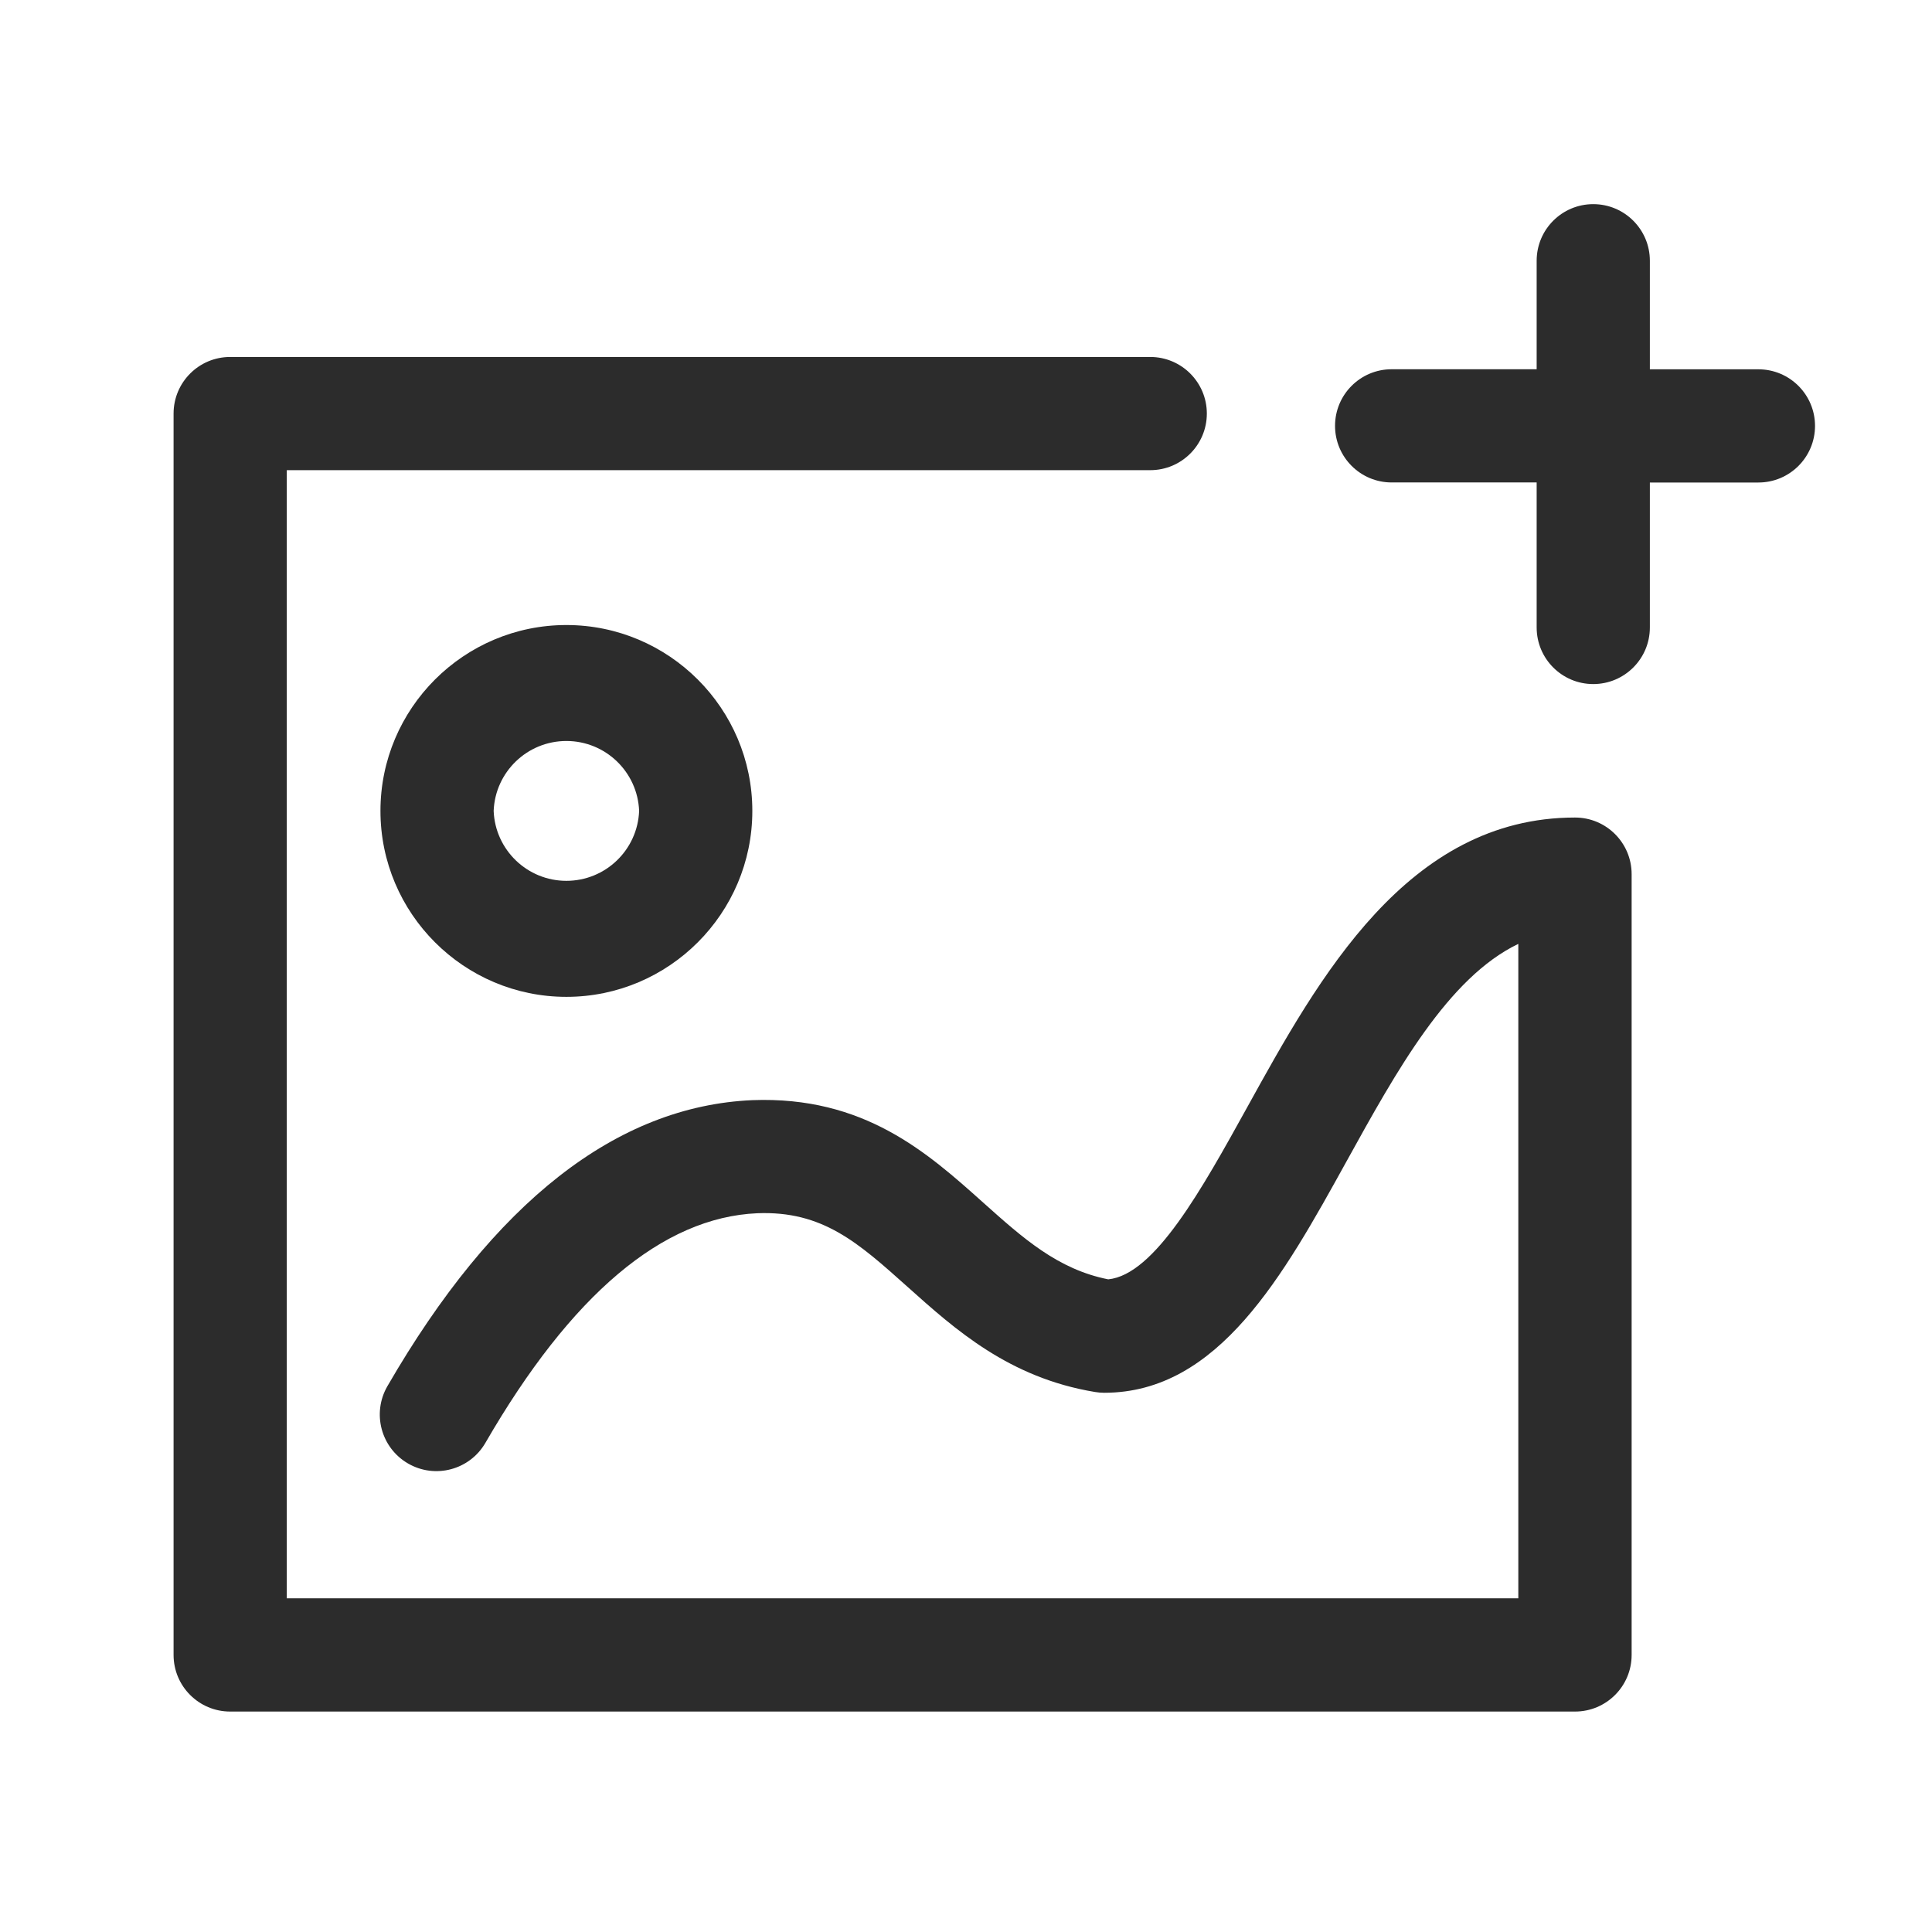
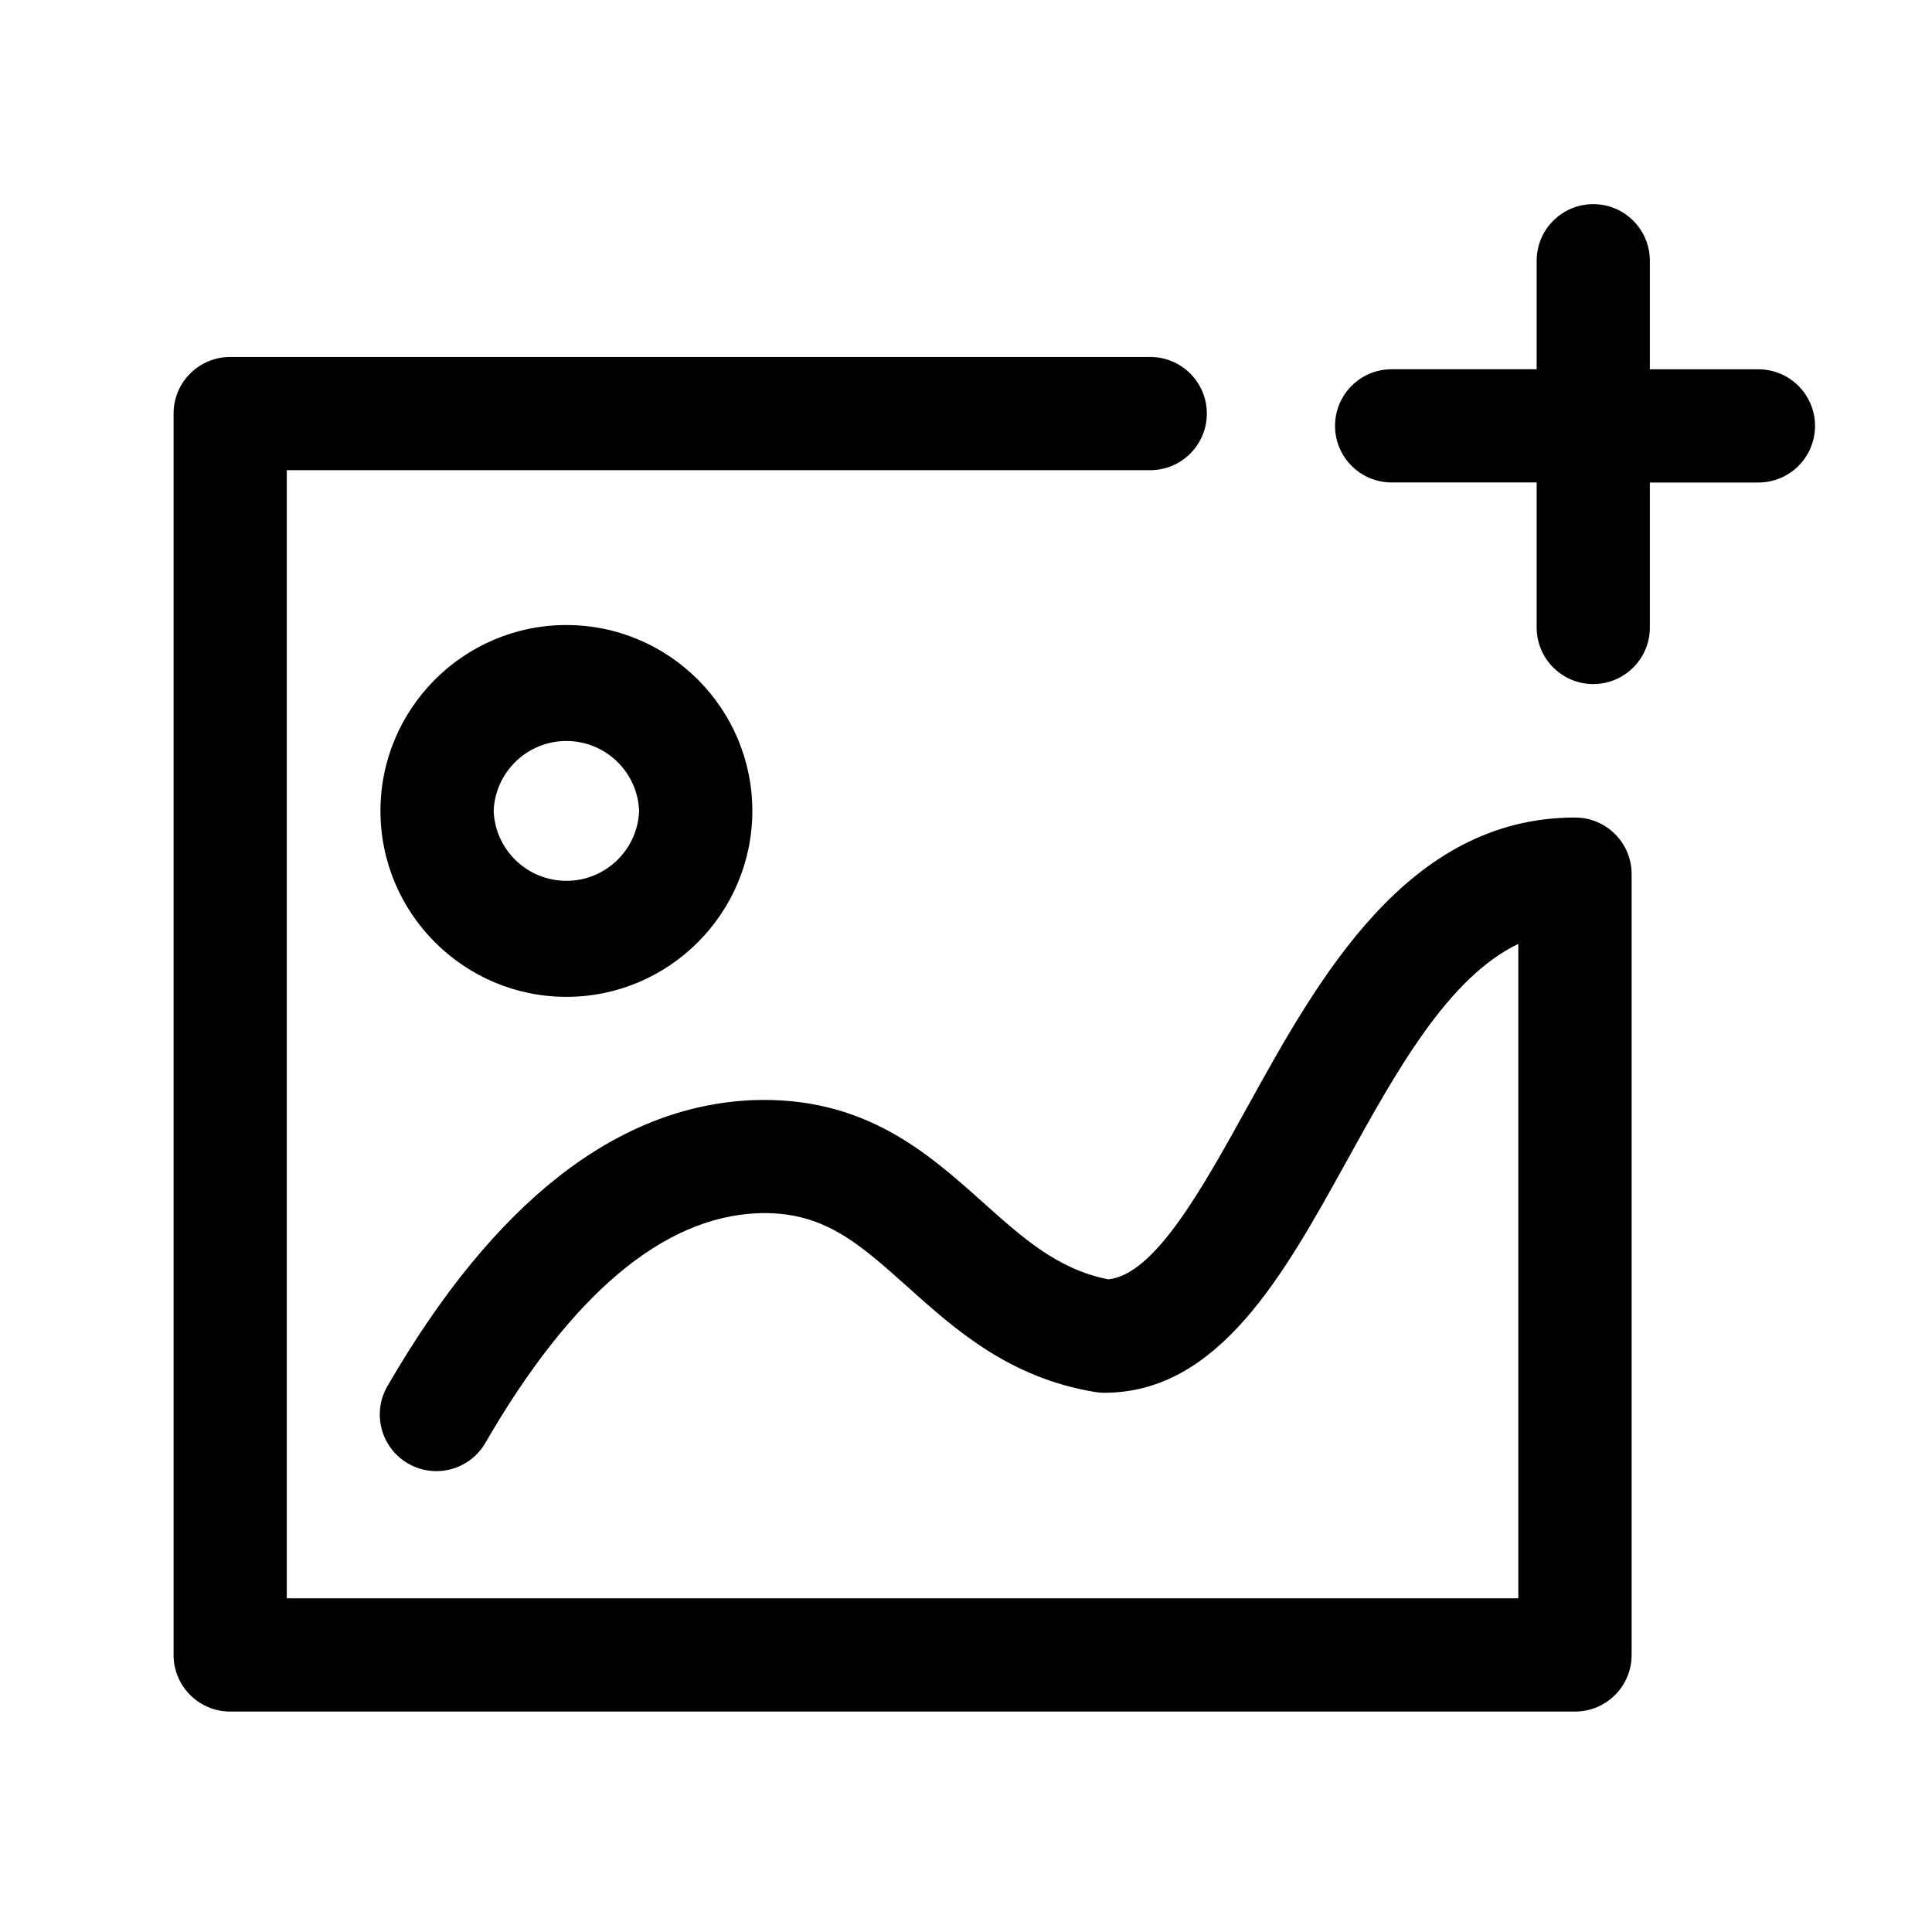
<svg xmlns="http://www.w3.org/2000/svg" t="1753946969376" class="icon" viewBox="0 0 1024 1024" version="1.1" p-id="27769" width="32" height="32">
-   <path d="M834.8 433.31c-88.89 0-135.87 84.99-173.61 153.3-24.21 43.77-49.23 89.01-73.8 91.47-26.76-5.31-45.09-21.75-66.24-40.65-29.76-26.67-63.27-56.52-122.31-54.33-72 3.12-137.1 54.09-193.5 151.59a30 30 0 0 0 51.93 30.06c45.45-78.6 93.96-119.52 144.12-121.71 34.62-1.35 53.4 15.54 79.68 39.06 25.2 22.59 53.76 48.15 99.27 55.68a29.61 29.61 0 0 0 4.89 0.42c60.66 0 95.1-62.31 128.4-122.55 26.58-48.12 53.91-97.5 91.11-115.38v346.86H152V249.2h457.65a30 30 0 1 0 0-60H122a30 30 0 0 0-30 30v657.96a30 30 0 0 0 30 30h712.8a30 30 0 0 0 30-30V463.31a30 30 0 0 0-30-30z" p-id="27770" fill="#2c2c2c" />
-   <path d="M201.65 429.8c0 54.33 44.22 98.55 98.55 98.55s98.55-44.22 98.55-98.55-44.22-98.52-98.55-98.52-98.55 44.19-98.55 98.52z m137.1 0a38.58 38.58 0 0 1-77.1 0 38.58 38.58 0 0 1 77.1 0zM932 195.74h-57.54V138.2a30 30 0 1 0-60 0v57.51H737.6a30 30 0 1 0 0 60h76.86v76.86a30 30 0 1 0 60 0V255.74H932a30 30 0 1 0 0-60z" p-id="27771" fill="#2c2c2c" />
+   <path d="M834.8 433.31c-88.89 0-135.87 84.99-173.61 153.3-24.21 43.77-49.23 89.01-73.8 91.47-26.76-5.31-45.09-21.75-66.24-40.65-29.76-26.67-63.27-56.52-122.31-54.33-72 3.12-137.1 54.09-193.5 151.59a30 30 0 0 0 51.93 30.06c45.45-78.6 93.96-119.52 144.12-121.71 34.62-1.35 53.4 15.54 79.68 39.06 25.2 22.59 53.76 48.15 99.27 55.68a29.61 29.61 0 0 0 4.89 0.42c60.66 0 95.1-62.31 128.4-122.55 26.58-48.12 53.91-97.5 91.11-115.38v346.86H152V249.2h457.65a30 30 0 1 0 0-60H122a30 30 0 0 0-30 30v657.96a30 30 0 0 0 30 30h712.8a30 30 0 0 0 30-30V463.31a30 30 0 0 0-30-30z" p-id="27770" fill="currentColor" />
+   <path d="M201.65 429.8c0 54.33 44.22 98.55 98.55 98.55s98.55-44.22 98.55-98.55-44.22-98.52-98.55-98.52-98.55 44.19-98.55 98.52z m137.1 0a38.58 38.58 0 0 1-77.1 0 38.58 38.58 0 0 1 77.1 0zM932 195.74h-57.54V138.2a30 30 0 1 0-60 0v57.51H737.6a30 30 0 1 0 0 60h76.86v76.86a30 30 0 1 0 60 0V255.74H932a30 30 0 1 0 0-60z" p-id="27771" fill="currentColor" />
</svg>
